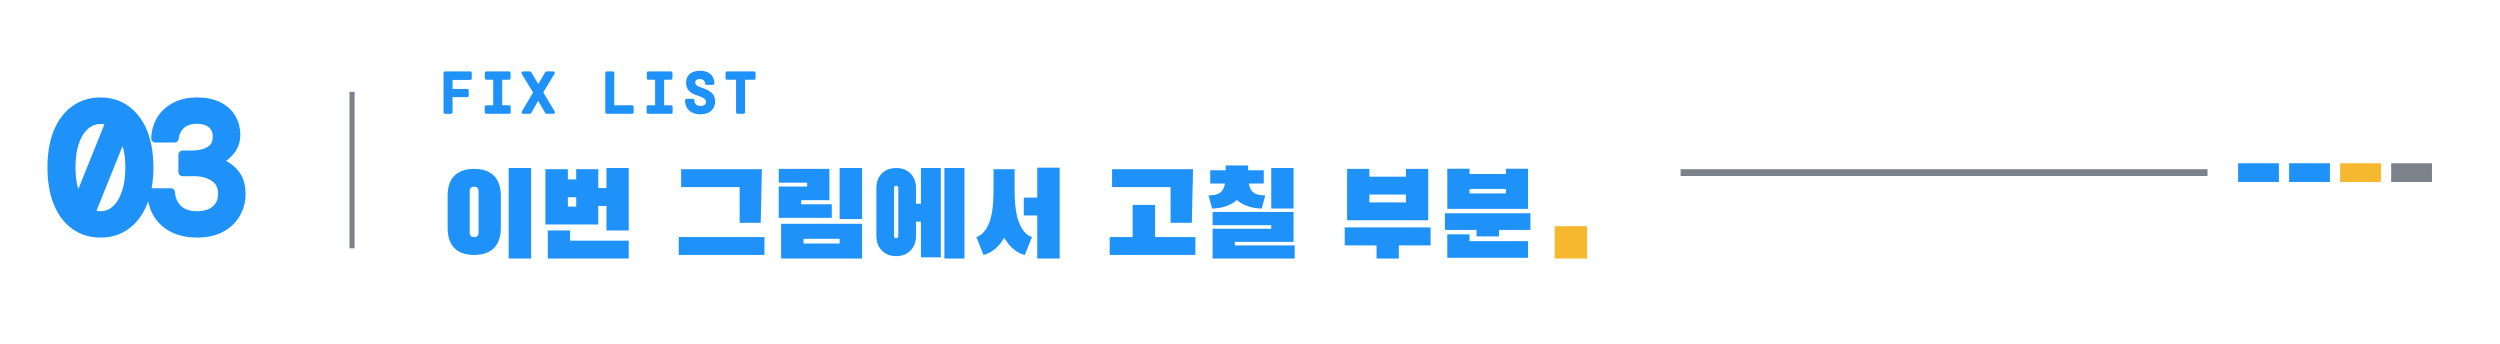
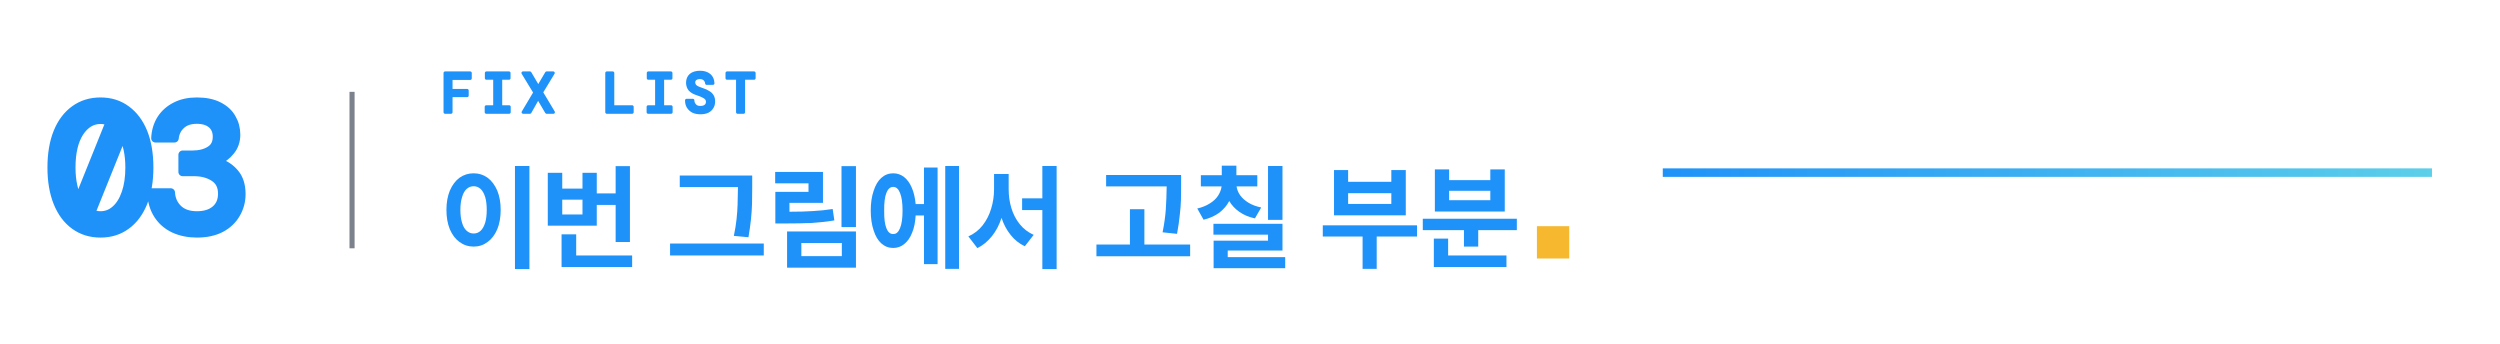
<svg xmlns="http://www.w3.org/2000/svg" width="1470" height="202" viewBox="0 0 1470 202">
+   <defs>
+     <linearGradient id="gl" x1="0" x2="1" y1="0" y2="0">
+       <stop offset="0" stop-color="#1F92F9" />
+       <stop offset="1" stop-color="#5CCFEA" />
+     </linearGradient>
+   </defs>
  <path d="M59.1 137.2Q50.4 137.2 43.9 132.5Q37.4 127.8 33.9 119.1Q30.4 110.4 30.4 98.5Q30.4 86.5 33.9 77.8Q37.4 69.2 43.9 64.5Q50.4 59.8 59.1 59.8Q67.8 59.8 74.2 64.5Q80.7 69.2 84.2 77.8Q87.7 86.5 87.7 98.5Q87.7 110.4 84.2 119.1Q80.7 127.8 74.2 132.5Q67.8 137.2 59.1 137.2ZM41.9 98.5Q41.9 104.5 43.0 109.4Q44.1 114.3 46.0 118.0L64.7 71.6Q62.0 70.4 59.1 70.4Q51.6 70.4 46.7 77.9Q41.9 85.4 41.9 98.5ZM59.1 126.7Q64.1 126.7 67.9 123.3Q71.8 119.9 74.0 113.5Q76.2 107.2 76.2 98.5Q76.2 92.5 75.1 87.6Q74.0 82.7 72.1 79.1L53.4 125.5Q56.1 126.7 59.1 126.7ZM115.8 137.2Q108.4 137.2 102.4 134.5Q96.4 131.7 92.9 126.3Q89.4 120.9 89.0 113.2H100.4Q100.7 119.0 104.7 122.9Q108.7 126.7 115.8 126.7Q122.7 126.7 126.7 123.3Q130.7 119.9 130.7 113.9Q130.7 107.3 125.8 104.2Q121.0 101.1 114.1 101.1H107.4V91.0H113.1Q119.4 91.0 123.5 88.4Q127.6 85.9 127.6 80.4Q127.6 75.7 124.5 73.0Q121.3 70.3 115.7 70.3Q109.9 70.3 106.5 73.4Q103.1 76.5 102.6 81.3H91.4Q91.7 74.9 94.8 70.0Q97.9 65.2 103.3 62.5Q108.6 59.8 115.7 59.8Q123.4 59.8 128.5 62.4Q133.7 65.0 136.2 69.4Q138.8 73.8 138.8 79.2Q138.8 84.8 135.5 88.8Q132.3 92.8 127.7 94.6V95.3Q133.9 97.0 137.9 101.7Q141.9 106.3 141.9 114.1Q141.9 120.4 138.8 125.7Q135.8 131.0 130.0 134.1Q124.1 137.2 115.8 137.2Z" fill="#1F92F9" stroke="#1F92F9" stroke-width="5" stroke-linejoin="round" />
  <path d="M207 54V146" stroke="#7C828C" stroke-width="3" />
  <path d="M261.7 66.0V42.9H276.5V46.1H265.2V53.2H274.7V56.2H265.2V66.0ZM285.9 66.0V62.8H290.9V46.0H286.0V42.9H299.3V46.0H294.4V62.8H299.4V66.0ZM307.6 66.0 314.5 54.4 307.5 42.9H311.6L316.5 51.2L321.4 42.9H325.3L318.4 54.3L325.4 66.0H321.4L316.4 57.5L311.6 66.0ZM356.8 66.0V42.9H360.3V62.8H371.7V66.0ZM381.1 66.0V62.8H386.1V46.0H381.2V42.9H394.5V46.0H389.6V62.8H394.6V66.0ZM411.9 66.3Q409.4 66.3 407.6 65.5Q405.8 64.6 404.7 62.9Q403.7 61.3 403.7 59.0H407.4Q407.4 60.7 408.6 62.0Q409.7 63.2 411.8 63.2Q413.8 63.2 414.9 62.3Q416.0 61.4 416.0 59.9Q416.0 58.7 415.3 57.9Q414.7 57.1 413.3 56.5Q412.0 55.8 409.8 55.1Q407.0 54.2 405.6 52.6Q404.3 50.9 404.3 48.6Q404.3 45.8 406.2 44.1Q408.2 42.5 411.7 42.5Q415.0 42.5 417.1 44.2Q419.1 45.9 419.2 49.0H415.5Q415.5 48.2 415.0 47.4Q414.6 46.6 413.7 46.1Q412.8 45.6 411.6 45.6Q410.0 45.6 409.0 46.3Q407.9 47.1 407.9 48.4Q407.9 50.0 409.2 51.0Q410.5 51.9 413.4 52.8Q415.2 53.4 416.6 54.3Q418.0 55.1 418.8 56.4Q419.6 57.7 419.6 59.7Q419.6 61.6 418.7 63.1Q417.8 64.6 416.1 65.5Q414.3 66.3 411.9 66.3ZM433.7 66.0V46.0H427.5V42.9H443.4V46.0H437.2V66.0Z" fill="#1F92F9" stroke="#1F92F9" stroke-width="1.8" stroke-linejoin="round" />
-   <path d="M299.1 98.8V152.0H312.3V98.8ZM278.8 99.3Q271.1 99.3 267.1 103.4Q263.2 107.4 263.2 115.3V133.9Q263.2 141.7 267.1 145.8Q271.1 149.9 278.8 149.9Q286.5 149.9 290.5 145.8Q294.5 141.7 294.5 133.9V115.3Q294.5 107.4 290.5 103.4Q286.5 99.3 278.8 99.3ZM278.8 109.8Q281.4 109.8 281.4 112.5V136.7Q281.4 139.4 278.8 139.4Q276.2 139.4 276.2 136.7V112.5Q276.2 109.8 278.8 109.8ZM356.6 98.8H369.7V135.5H356.6V121.1H351.8V132.0H320.7V99.5H333.9V105.5H338.8V99.5H351.8V110.6H356.6ZM338.8 121.5V116.0H333.9V121.5ZM335.2 135.5V141.5H369.7V152.0H322.1V135.5ZM434.9 110.0V131.0H447.3L448.0 99.5H400.5V110.0ZM449.5 139.4H399.1V149.9H449.5ZM506.9 98.8H493.7V128.8H506.9ZM487.7 117.7V99.3H457.9V107.4H474.6V109.7H457.9V128.1H489.1V120.1H471.1V117.7ZM506.9 131.6H459.3V152.0H506.9ZM493.7 140.4V143.2H472.5V140.4ZM541.5 98.8H553.2V151.3H541.5V130.3H538.6V138.7Q538.6 144.0 535.4 147.3Q532.2 150.6 527.0 150.6Q521.7 150.6 518.5 147.3Q515.3 144.0 515.3 138.7V110.6Q515.3 105.3 518.5 102.0Q521.7 98.8 527.0 98.8Q532.2 98.8 535.4 102.0Q538.6 105.3 538.6 110.6V119.8H541.5ZM555.3 98.8H567.1V152.0H555.3ZM528.2 110.5Q528.2 110.0 527.9 109.6Q527.5 109.2 527.0 109.2Q526.4 109.2 526.0 109.6Q525.7 110.0 525.7 110.5V138.7Q525.7 139.3 526.0 139.7Q526.4 140.1 527.0 140.1Q527.5 140.1 527.9 139.7Q528.2 139.3 528.2 138.7ZM609.9 98.6H623.1V152.0H609.9V126.7H602.0V116.2H609.9ZM596.6 112.0Q596.6 124.6 599.3 131.1Q601.9 137.7 606.8 139.4L602.6 149.9Q599.4 149.3 596.2 146.7Q593.0 144.2 590.5 139.8Q587.9 144.2 584.7 146.7Q581.4 149.3 578.3 149.9L574.1 139.4Q579.0 137.7 581.6 131.1Q584.2 124.6 584.2 112.0V99.5H596.6ZM688.3 110.0V131.0H700.8L701.5 99.5H653.9V110.0ZM679.2 139.4V120.5H666.0V139.4H652.5V149.9H702.9V139.4ZM741.9 122.6Q737.7 122.6 733.9 121.3Q730.1 120.1 727.3 117.6Q724.5 120.1 720.7 121.3Q716.9 122.6 712.7 122.6L710.6 114.9Q715.2 114.9 717.4 113.3Q719.6 111.8 720.3 107.9H711.6V100.1H720.7V97.3H733.9V100.1H743.1V107.9H734.3Q735.0 111.8 737.2 113.3Q739.4 114.9 744.0 114.9ZM760.6 98.8V122.6H747.5V98.8ZM726.1 144.3H761.3V152.0H713.0V134.5H747.5V132.4H713.0V124.6H760.6V142.2H726.1ZM839.8 129.5V99.3H826.7V103.9H805.2V99.3H792.1V129.5ZM826.7 119.0H805.2V114.4H826.7ZM841.2 133.7H790.7V144.3H809.4V152.0H822.5V144.3H841.2ZM898.5 99.2V122.8H851.0V99.2H864.1V102.3H885.5V99.2ZM885.5 113.7V111.1H864.1V113.7ZM849.6 125.4H899.9V135.2H881.4V139.0H868.2V135.2H849.6ZM864.1 137.8V141.8H898.5V151.6H851.0V137.8Z" fill="#1F92F9" />
-   <rect x="914.19" y="133" width="19" height="19" fill="#F5B82E" />
-   <path d="M988.19 101.5H1298" stroke="#7C828C" stroke-width="4" />
-   <rect x="1316" y="96" width="24" height="11" fill="#1F92F9" />
-   <rect x="1346" y="96" width="24" height="11" fill="#1F92F9" />
-   <rect x="1376" y="96" width="24" height="11" fill="#F5B82E" />
-   <rect x="1406" y="96" width="24" height="11" fill="#7C828C" />
+   <path d="M311.3 158.2H302.8V97.6H311.3ZM294.4 123.4Q294.4 129.9 292.4 134.8Q290.3 139.7 286.7 142.3Q283.1 145.0 278.5 145.0Q273.9 145.0 270.2 142.3Q266.6 139.7 264.5 134.8Q262.5 129.9 262.5 123.4Q262.5 117.0 264.5 112.1Q266.6 107.2 270.2 104.5Q273.9 101.9 278.5 101.9Q283.1 101.9 286.7 104.5Q290.3 107.2 292.4 112.1Q294.4 117.0 294.4 123.4ZM270.7 123.4Q270.7 127.8 271.7 131.0Q272.6 134.1 274.4 135.7Q276.2 137.3 278.5 137.3Q280.9 137.3 282.6 135.7Q284.3 134.1 285.3 130.9Q286.2 127.8 286.2 123.4Q286.2 119.0 285.3 115.9Q284.3 112.7 282.6 111.1Q280.8 109.5 278.5 109.5Q276.2 109.5 274.4 111.1Q272.6 112.7 271.7 115.9Q270.7 119.0 270.7 123.4ZM370.4 142.3H362.0V120.5H350.9V132.7H322.1V101.6H330.6V110.9H342.5V101.6H350.9V113.7H362.0V97.7H370.4ZM371.7 157.0H330.2V137.8H338.8V150.2H371.7ZM342.5 126.1V117.4H330.6V126.1ZM442.3 110.4Q442.3 116.0 442.2 119.8Q442.1 123.7 441.6 128.7Q441.1 133.6 440.1 139.5L431.5 138.7Q432.6 133.5 433.1 128.8Q433.6 124.1 433.7 120.3Q433.8 116.5 433.9 111.2V110.4V110.0H399.7V103.2H442.3ZM449.1 150.2H394.0V143.2H449.1ZM503.3 133.5H494.8V97.7H503.3ZM483.9 119.3H464.2V124.5Q472.3 124.5 478.1 124.1Q483.8 123.8 489.6 122.9L490.6 129.6Q484.0 130.7 477.4 131.1Q470.8 131.4 461.2 131.4H455.9V112.8H475.4V107.8H455.8V101.1H483.9ZM503.3 157.4H462.8V136.1H503.3ZM471.2 150.6H495.0V142.9H471.2ZM563.9 158.1H555.8V97.6H563.9ZM551.3 155.3H543.3V126.7H538.4Q538.1 132.6 536.3 136.9Q534.6 141.2 531.7 143.5Q528.9 145.8 525.2 145.8Q521.2 145.8 518.2 143.1Q515.3 140.5 513.7 135.5Q512.0 130.5 512.0 123.8Q512.0 117.1 513.7 112.2Q515.3 107.2 518.2 104.6Q521.2 101.9 525.2 101.9Q528.8 101.9 531.6 104.1Q534.4 106.3 536.1 110.3Q537.9 114.4 538.4 120.0H543.3V98.5H551.3ZM519.9 123.8Q519.8 130.7 521.2 134.2Q522.6 137.7 525.2 137.6Q527.8 137.7 529.2 134.2Q530.7 130.7 530.7 123.8Q530.7 117.0 529.2 113.4Q527.8 109.9 525.2 109.9Q522.6 109.9 521.2 113.4Q519.8 117.0 519.9 123.8ZM607.8 138.1 602.6 144.8Q597.7 142.5 594.3 138.2Q590.8 133.9 588.9 128.1Q586.9 134.3 583.3 138.8Q579.7 143.4 574.7 145.9L569.4 139.0Q574.4 136.8 577.8 132.5Q581.2 128.1 582.8 122.7Q584.5 117.2 584.5 111.3V102.3H593.1V111.3Q593.1 117.2 594.7 122.4Q596.3 127.7 599.6 131.8Q602.9 135.9 607.8 138.1ZM621.3 158.2H612.9V123.5H601.0V116.6H612.9V97.6H621.3ZM694.5 108.6Q694.5 113.7 694.4 117.6Q694.3 121.4 693.7 126.5Q693.2 131.5 692.1 137.5L683.6 136.6Q685.1 129.0 685.5 123.0Q685.9 117.0 686.0 109.6H650.4V102.9H694.5ZM699.8 150.7H644.7V143.8H664.4V123.0H672.9V143.8H699.8ZM754.1 129.3H745.6V97.6H754.1ZM754.1 147.3H721.9V151.2H755.7V157.7H713.6V141.5H745.6V138.0H713.5V131.6H754.1ZM739.3 109.6H727.1Q727.5 112.4 729.2 114.8Q731.0 117.3 734.1 119.2Q737.2 121.1 741.6 122.0L737.9 128.4Q732.6 127.3 728.8 124.6Q725.0 122.0 722.8 118.2Q720.7 122.2 716.9 125.1Q713.1 127.9 707.7 129.2L704.0 122.6Q708.3 121.6 711.4 119.6Q714.5 117.7 716.2 115.1Q717.9 112.5 718.3 109.6H706.1V103.0H718.4V97.4H727.0V103.0H739.3ZM833.2 139.1H809.5V158.1H801.2V139.1H777.8V132.5H833.2ZM792.7 106.9H818.1V100.0H826.6V126.6H784.4V100.0H792.7ZM818.1 119.9V113.6H792.7V119.9ZM891.9 135.3H869.2V145.0H860.8V135.3H836.6V128.6H891.9ZM885.8 157.0H843.1V140.3H851.5V150.2H885.8ZM852.1 105.9H876.3V99.6H884.8V124.4H843.7V99.6H852.1ZM876.3 117.7V112.2H852.1V117.7Z" fill="#1F92F9" />
+   <rect x="903.711" y="133" width="19" height="19" fill="#F5B82E" />
+   <rect x="977.711" y="99.0" width="452.289" height="5" fill="url(#gl)" />
</svg>
